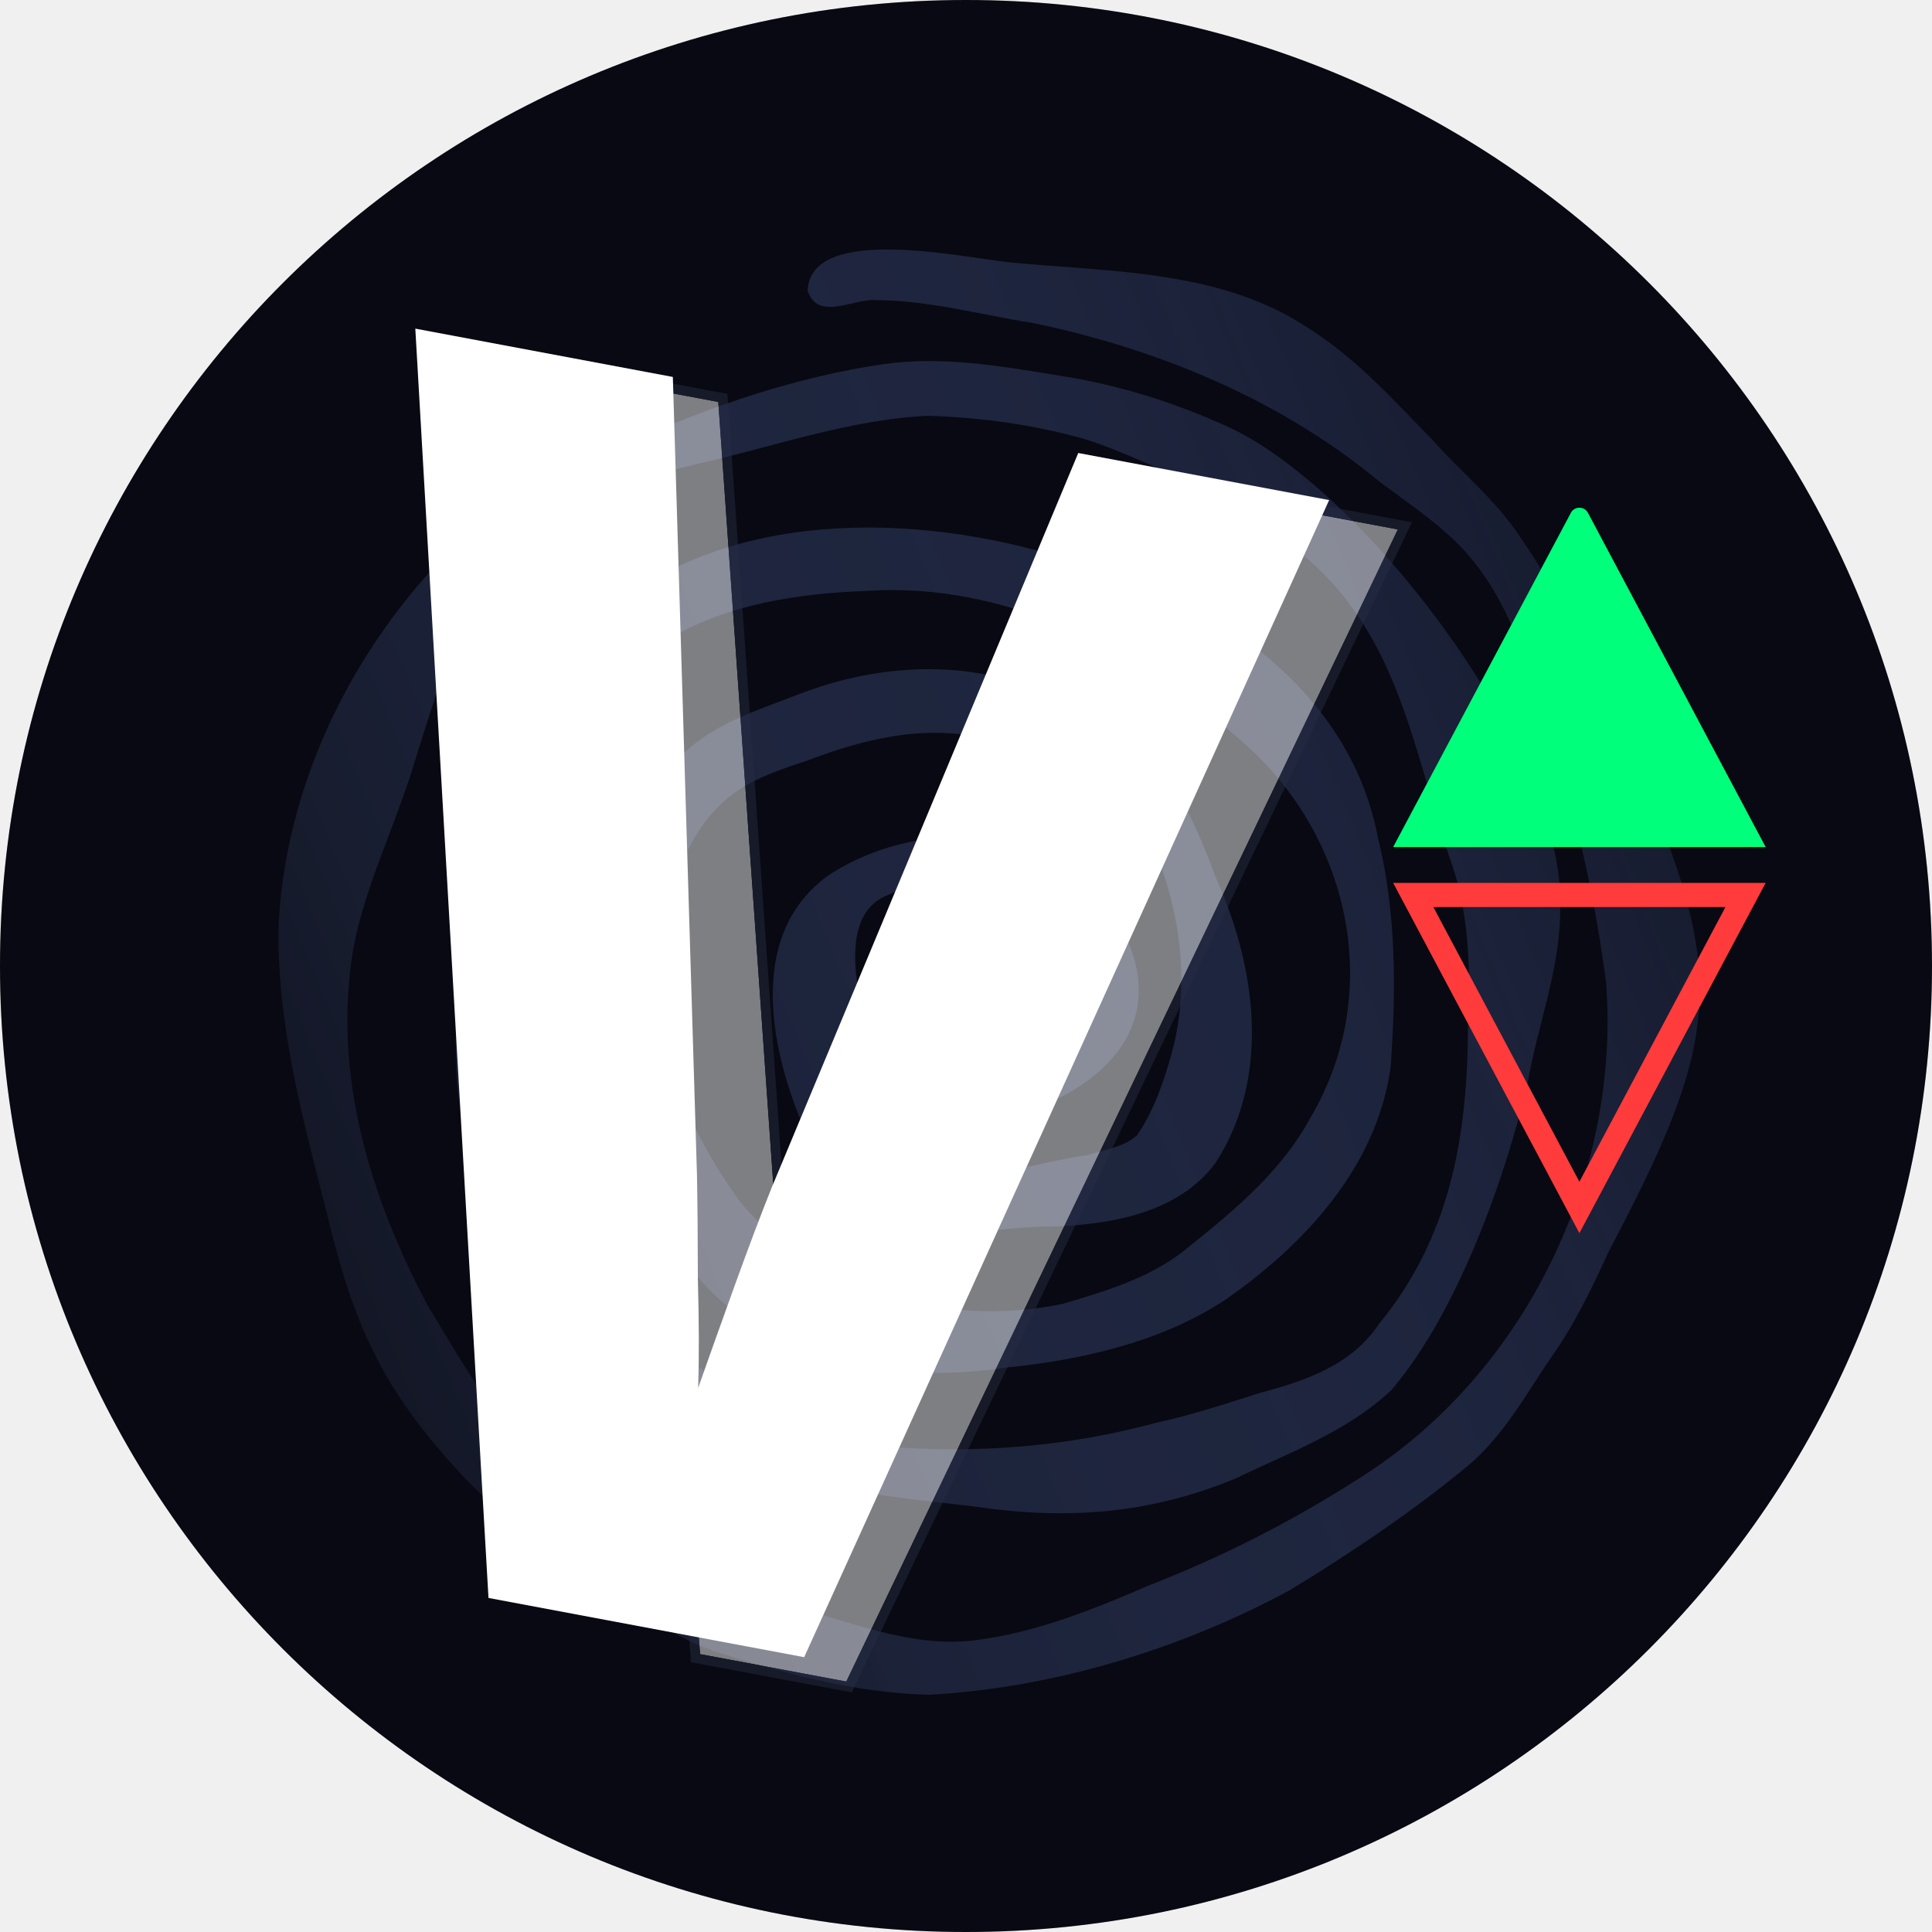
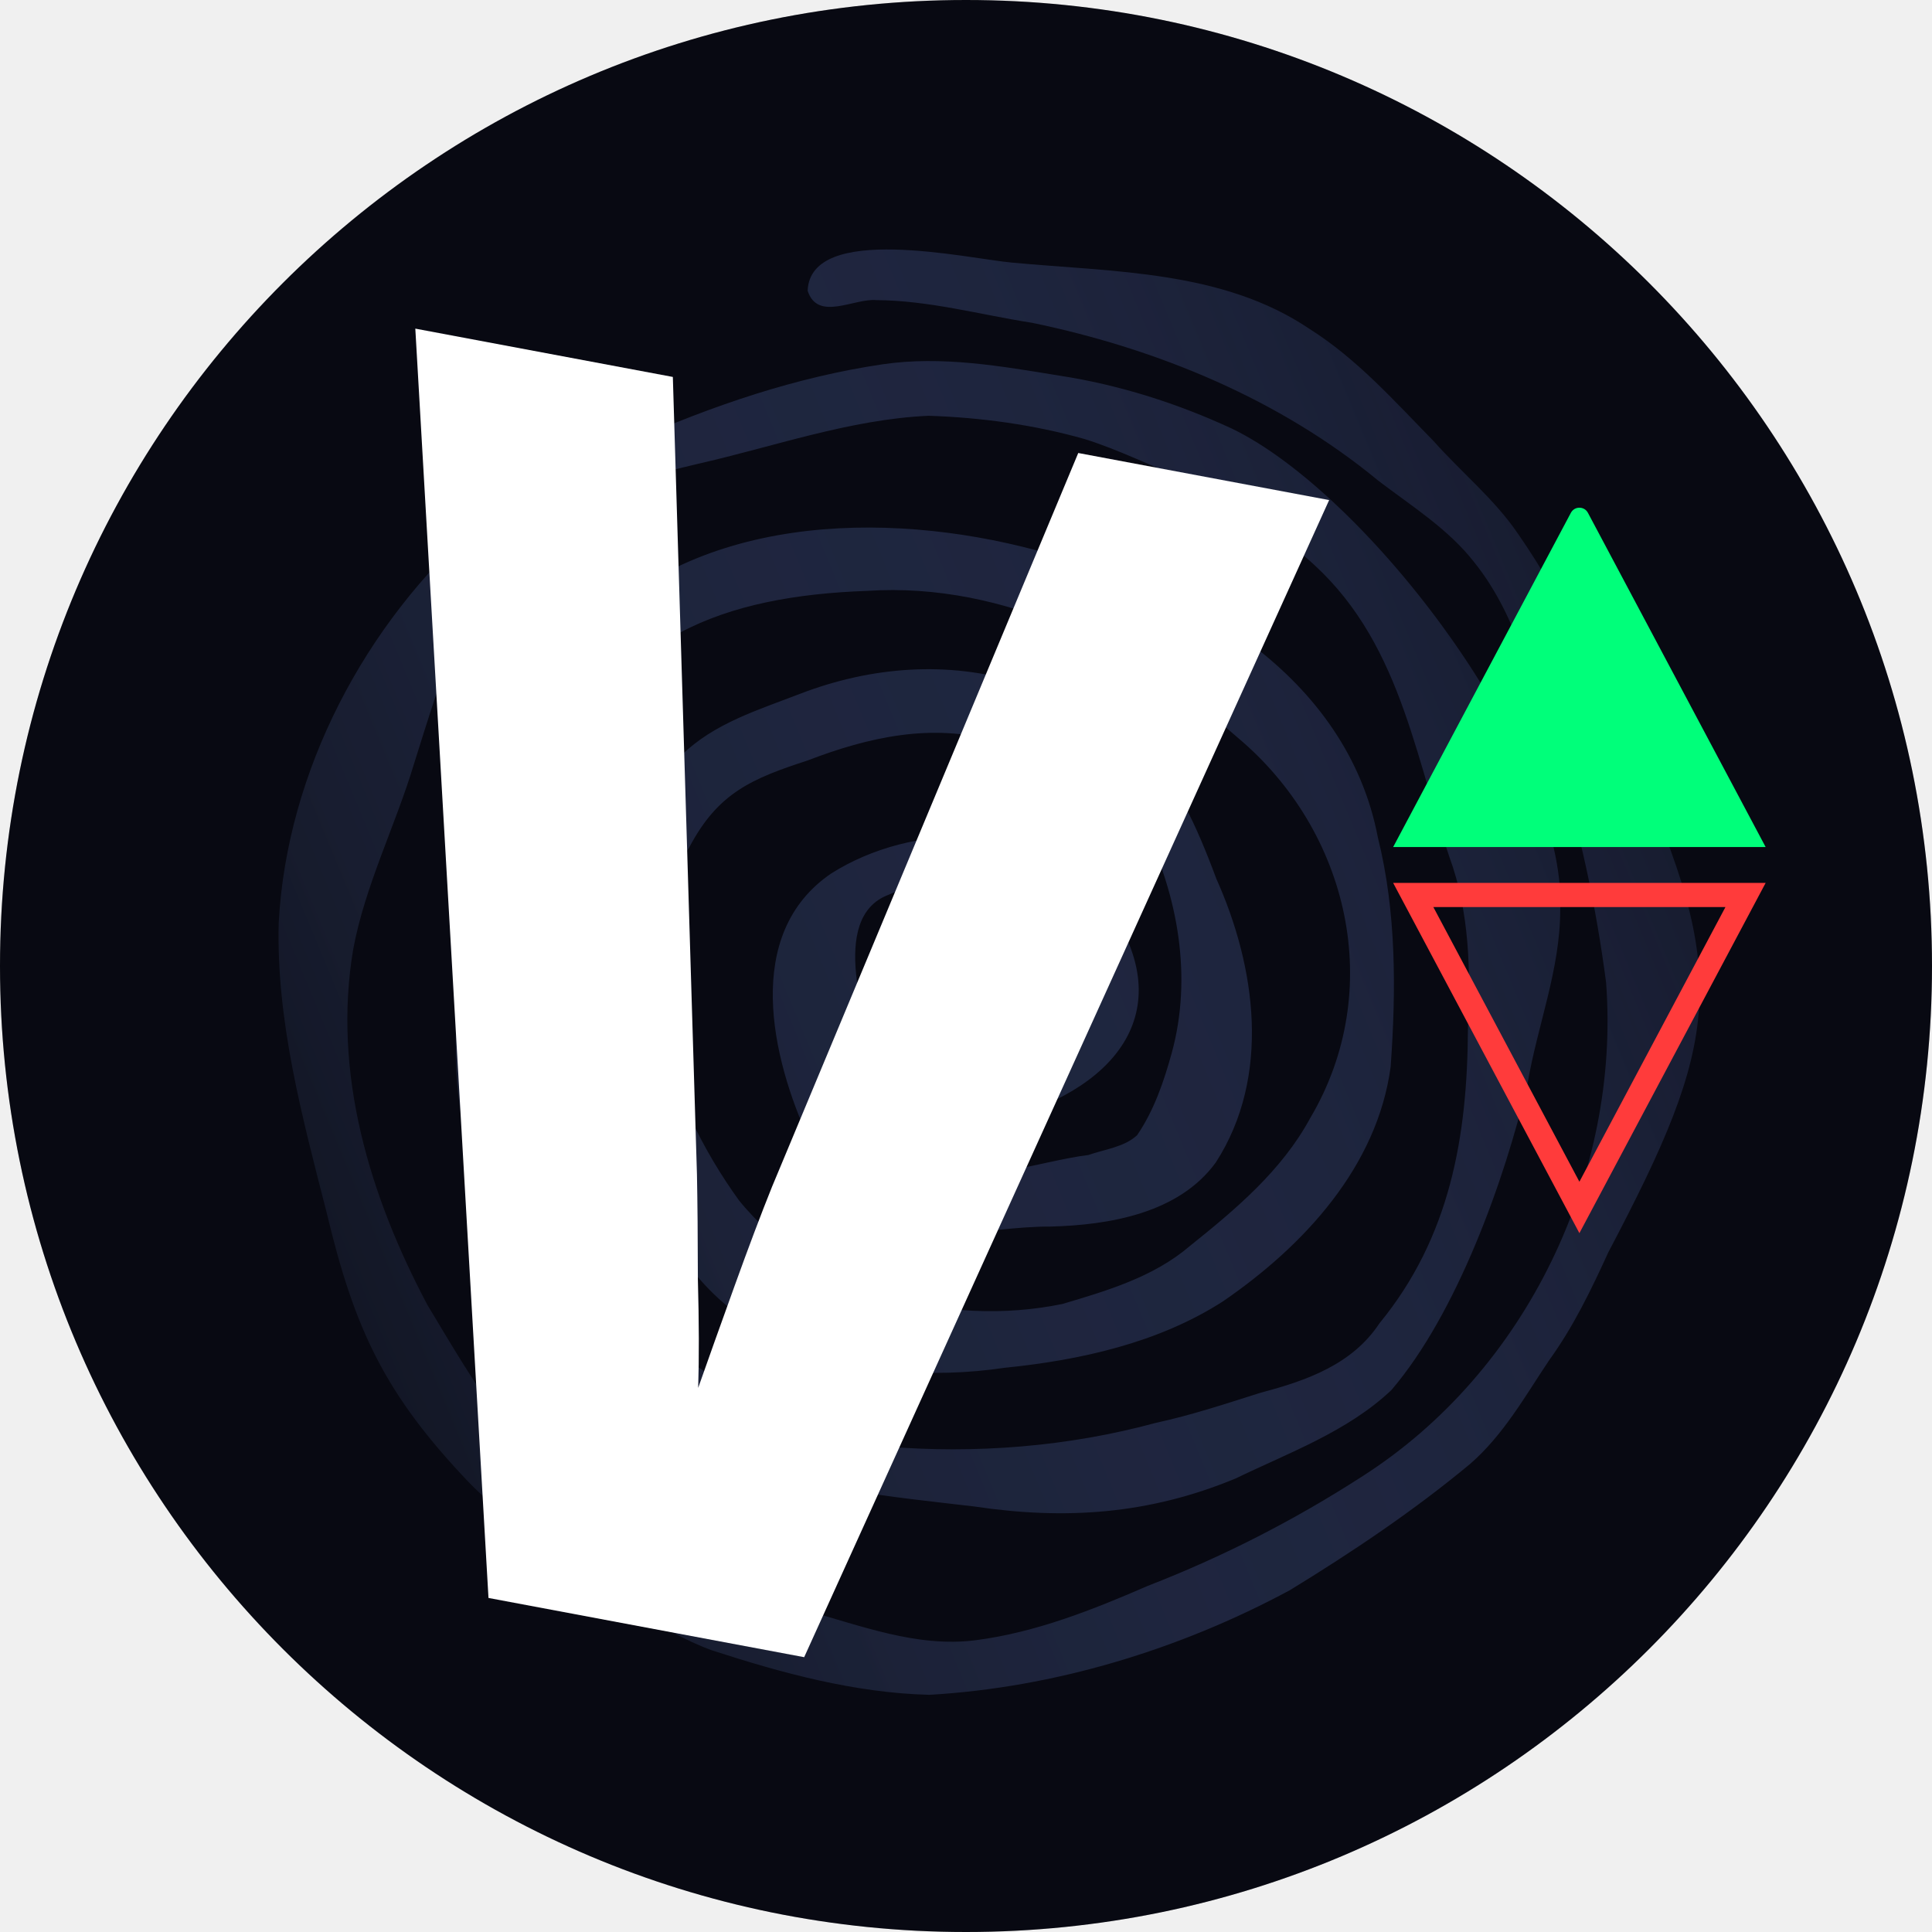
<svg xmlns="http://www.w3.org/2000/svg" width="400" height="400" viewBox="0 0 400 400" fill="none">
  <circle cx="200" cy="200" r="200" fill="#050509" />
  <circle cx="200" cy="200" r="200" fill="#1E2340" fill-opacity="0.16" />
  <g clip-path="url(#clip0_0_1)">
    <path d="M338.004 157.017C358.309 201.995 356.11 215.361 332.986 259.277C329.448 267.024 325.743 274.712 320.709 281.663C315.702 289.143 311.255 297.121 304.343 303.117C292.689 312.797 279.968 321.337 267.038 329.241C244.173 341.553 218.251 349.409 192.419 350.895C177.018 350.515 161.869 346.393 147.366 341.674C136.073 337.552 126.959 329.592 117.129 323.001C110.052 318.199 103.162 313.059 97.148 306.982C79.685 288.678 73.418 275.309 67.621 251.018C62.613 231.42 57.173 211.453 57.704 191.022C59.404 159.751 75.482 129.145 99.2 108.326C108.85 101.035 120.02 96.065 131.059 91.24C147.593 83.952 164.848 78.056 182.749 75.421C195 73.621 207.275 75.809 219.312 77.767C231.71 79.667 243.721 83.492 255.036 88.731C283.16 102.3 324.409 156.533 323.023 188.264C323.063 200.628 318.336 212.202 316.278 224.263C311.545 244.327 301.601 271.992 288.075 287.797C279.042 296.364 266.848 300.768 255.77 306.126C237.865 313.533 220.604 314.722 201.696 311.898C193.043 310.89 184.351 309.971 175.768 308.52C166.851 306.429 158.212 303.304 149.416 300.773C133.597 294.082 117.519 283.969 109.352 268.565C90.503 232.487 90.845 211.915 102.403 173.347C107.436 159.565 110.258 144.309 119.734 132.595C143.077 106.481 183.086 105.518 214.613 113.946C246.077 120.502 278.928 140.067 285.268 173.362C289.122 188.791 289.051 205.04 287.92 220.859C285.145 241.485 270.029 257.882 253.238 269.408C239.912 278.017 223.604 281.622 208.006 283.186C177.274 287.733 144.309 277.949 134.716 246.139C130.433 232.293 128.103 217.922 126.308 203.555C123.308 186.676 128.802 168.76 141.095 156.376C147.755 149.773 157.056 146.96 165.624 143.653C180.308 138.003 196.322 136.723 211.311 141.446C235.935 148.809 243.332 159.057 251.831 181.94C260.014 200.178 263.205 222.824 251.731 240.66C244.058 251.219 229.646 253.641 217.391 253.951C203.797 253.874 188.277 259.153 176.301 250.812C171.694 247.018 170.098 240.963 167.469 235.837C159.752 219.036 153.735 193.346 172.097 180.84C188.886 170.222 214.907 169.625 228.042 185.705C244.896 207.785 232.34 224.987 207.867 231.676C198.142 233.869 190.066 226.288 188.415 217.275C182.42 201.305 201.098 192.58 214.48 197.15C221.877 200.06 215.713 208.684 209.711 208.535C207.441 208.789 205.196 208.267 202.936 208.408C203.617 212.141 204.558 221.296 210.115 219.117C214.405 217.276 219.805 214.822 221.177 210.03C221.853 199.614 216.889 187.565 206.568 183.556C199.258 180.75 191.063 182.028 184.021 185.23C171.317 189.973 179.41 212.282 181.791 221.801C184.453 228.259 185.108 236.784 189.823 241.976C198.431 246.458 215.436 240.319 225.336 239.131C228.697 237.949 232.767 237.507 235.428 235.028C238.924 229.914 240.953 223.955 242.581 218.06C246.924 202.301 243.881 185.452 236.867 171.048C231.009 159.608 217.696 156.488 206.106 153.469C193.059 149.63 179.741 152.626 167.293 157.416C155.721 161.196 148.714 164.08 142.753 175.345C127.739 198.428 138.346 228.273 153.017 248.545C168.471 267.598 196.007 274.909 219.971 269.97C229.183 267.242 238.837 264.385 246.258 258.044C255.802 250.409 265.347 242.389 271.23 231.552C286.997 204.962 279.297 172.11 256.311 152.764C235.452 134.542 208.25 120.444 179.535 122.335C150.157 123.376 126.536 131.713 115.466 160.862C104.258 191.084 109.065 224.929 119.693 254.393C122.116 261.291 124.912 268.478 130.82 273.18C138.004 278.461 145.256 283.713 152.772 288.539C162.276 293.404 172.603 297.471 183.17 299.474C201.895 301.035 221.104 299.536 239.317 294.587C246.702 292.988 253.883 290.598 261.081 288.322C270.516 285.848 279.995 282.48 285.593 273.988C300.236 256.151 303.797 235.295 303.918 213.13C304.477 200.998 304.288 188.903 300.068 177.391C292.263 154.014 289.209 130.112 268.439 113.837C261.458 108.119 254.223 102.55 245.645 99.333C238.555 96.624 231.75 93.138 224.494 90.881C214.062 87.934 203.143 86.443 192.271 86.082C175.953 86.808 160.225 92.483 144.354 96.065C102.028 105.892 97.678 119.884 85.693 158.216C81.824 171.052 75.606 183.294 73.138 196.474C68.783 222.185 76.557 247.699 88.505 270.197C98.079 286.093 107.666 303.201 123.898 313.341C136.887 322.314 151.027 329.532 166.514 333.35C178.056 336.475 189.773 341.158 201.99 339.591C214.434 337.986 226.185 333.31 237.635 328.339C253.146 322.321 267.908 314.783 281.885 305.77C316.175 283.946 335.508 242.85 332.522 203.395C330.433 187.5 327.099 171.77 322.188 156.518C317.46 142.838 314.508 127.972 305.253 116.445C299.846 109.496 292.307 104.825 285.378 99.531C264.958 82.678 239.695 72.222 213.676 66.832C202.962 65.164 192.39 62.208 181.465 62.137C176.828 61.707 169.287 66.638 167.213 60.192C167.796 46.042 200.44 53.556 209.521 54.369C230.497 56.334 253.171 55.952 271.15 68.117C280.997 74.33 288.78 83.134 296.845 91.359C302.583 97.817 309.403 103.327 314.288 110.511C324.241 124.826 331.35 140.967 338.008 157.01L338.004 157.017Z" fill="url(#paint0_linear_0_1)" />
-     <g opacity="0.48">
-       <mask id="path-4-outside-1_0_1" maskUnits="userSpaceOnUse" x="74.202" y="75.691" width="218.959" height="287.626" fill="black">
-         <rect fill="white" x="74.202" y="75.691" width="218.959" height="287.626" />
-         <path d="M144.943 342.47L124.977 78.766L148.713 83.219L162.108 273.756C163.067 285.094 163.582 295.637 163.653 305.384C163.723 315.13 163.766 322.498 163.779 327.486C165.6 322.842 168.31 315.991 171.909 306.933C175.737 297.917 180.152 288.3 185.156 278.081L266.704 105.356L289.408 109.615L175.215 348.149L144.943 342.47Z" />
-       </mask>
-       <path d="M144.943 342.47L124.977 78.766L148.713 83.219L162.108 273.756C163.067 285.094 163.582 295.637 163.653 305.384C163.723 315.13 163.766 322.498 163.779 327.486C165.6 322.842 168.31 315.991 171.909 306.933C175.737 297.917 180.152 288.3 185.156 278.081L266.704 105.356L289.408 109.615L175.215 348.149L144.943 342.47Z" fill="white" />
-       <path d="M144.943 342.47L142.949 342.621L143.065 344.152L144.575 344.435L144.943 342.47ZM124.977 78.766L125.345 76.8L122.786 76.32L122.982 78.917L124.977 78.766ZM148.713 83.219L150.708 83.079L150.599 81.538L149.081 81.253L148.713 83.219ZM162.108 273.756L160.113 273.897L160.114 273.911L160.115 273.925L162.108 273.756ZM163.653 305.384L161.653 305.398V305.398L163.653 305.384ZM163.779 327.486L161.779 327.492L165.641 328.216L163.779 327.486ZM171.909 306.933L170.068 306.151L170.059 306.172L170.05 306.194L171.909 306.933ZM185.156 278.081L186.952 278.96L186.959 278.947L186.965 278.934L185.156 278.081ZM266.704 105.356L267.073 103.39L265.555 103.105L264.895 104.502L266.704 105.356ZM289.408 109.615L291.212 110.479L292.336 108.13L289.777 107.65L289.408 109.615ZM175.215 348.149L174.846 350.115L176.356 350.398L177.019 349.013L175.215 348.149ZM144.943 342.47L146.938 342.319L126.971 78.615L124.977 78.766L122.982 78.917L142.949 342.621L144.943 342.47ZM124.977 78.766L124.608 80.732L148.344 85.185L148.713 83.219L149.081 81.253L125.345 76.8L124.977 78.766ZM148.713 83.219L146.717 83.359L160.113 273.897L162.108 273.756L164.103 273.616L150.708 83.079L148.713 83.219ZM162.108 273.756L160.115 273.925C161.071 285.22 161.583 295.71 161.653 305.398L163.653 305.384L165.653 305.369C165.582 295.563 165.064 284.969 164.101 273.588L162.108 273.756ZM163.653 305.384L161.653 305.398C161.723 315.144 161.766 322.508 161.779 327.492L163.779 327.486L165.779 327.48C165.766 322.488 165.723 315.117 165.653 305.369L163.653 305.384ZM163.779 327.486L165.641 328.216C167.461 323.576 170.169 316.729 173.767 307.671L171.909 306.933L170.05 306.194C166.451 315.253 163.74 322.108 161.917 326.756L163.779 327.486ZM171.909 306.933L173.75 307.714C177.562 298.737 181.962 289.152 186.952 278.96L185.156 278.081L183.36 277.201C178.343 287.448 173.912 297.098 170.068 306.151L171.909 306.933ZM185.156 278.081L186.965 278.934L268.513 106.21L266.704 105.356L264.895 104.502L183.347 277.227L185.156 278.081ZM266.704 105.356L266.335 107.321L289.039 111.581L289.408 109.615L289.777 107.65L267.073 103.39L266.704 105.356ZM289.408 109.615L287.604 108.752L173.411 347.285L175.215 348.149L177.019 349.013L291.212 110.479L289.408 109.615ZM175.215 348.149L175.584 346.183L145.312 340.504L144.943 342.47L144.575 344.435L174.846 350.115L175.215 348.149Z" fill="#252B42" mask="url(#path-4-outside-1_0_1)" />
-     </g>
-     <path d="M101.136 330.839L85.986 68.039L139.305 78.043L144.297 243.144C144.411 248.863 144.475 256.116 144.488 264.902C144.731 273.732 144.751 281.214 144.55 287.349C146.586 281.558 149.088 274.549 152.056 266.322C155.024 258.095 157.619 251.222 159.841 245.704L223.241 93.79L275.185 103.535L166.496 343.102L101.136 330.839Z" fill="white" />
  </g>
  <path d="M325.232 106.175C325.984 104.76 328.012 104.76 328.764 106.175L365.557 175.368H288.439L325.232 106.175Z" fill="#00FF7A" />
  <path d="M361.396 185.299H292.599L326.998 249.988L361.396 185.299Z" stroke="#FF3B3B" stroke-width="5" />
+   <path d="M101.136 330.839L85.986 68.039L139.305 78.043L144.297 243.144C144.411 248.863 144.475 256.116 144.488 264.902C144.731 273.732 144.751 281.214 144.55 287.349C146.586 281.558 149.088 274.549 152.056 266.322C155.024 258.095 157.619 251.222 159.841 245.704L223.241 93.79L275.185 103.535L166.496 343.102L101.136 330.839Z" fill="white" />
  <defs>
    <linearGradient id="paint0_linear_0_1" x1="66.885" y1="255.246" x2="333.115" y2="144.754" gradientUnits="userSpaceOnUse">
      <stop stop-color="#131726" />
      <stop offset="1" stop-color="#45568C" stop-opacity="0.25" />
    </linearGradient>
    <clipPath id="clip0_0_1">
      <rect width="345" height="345" fill="white" transform="translate(27.5 27.5)" />
    </clipPath>
  </defs>
</svg>
